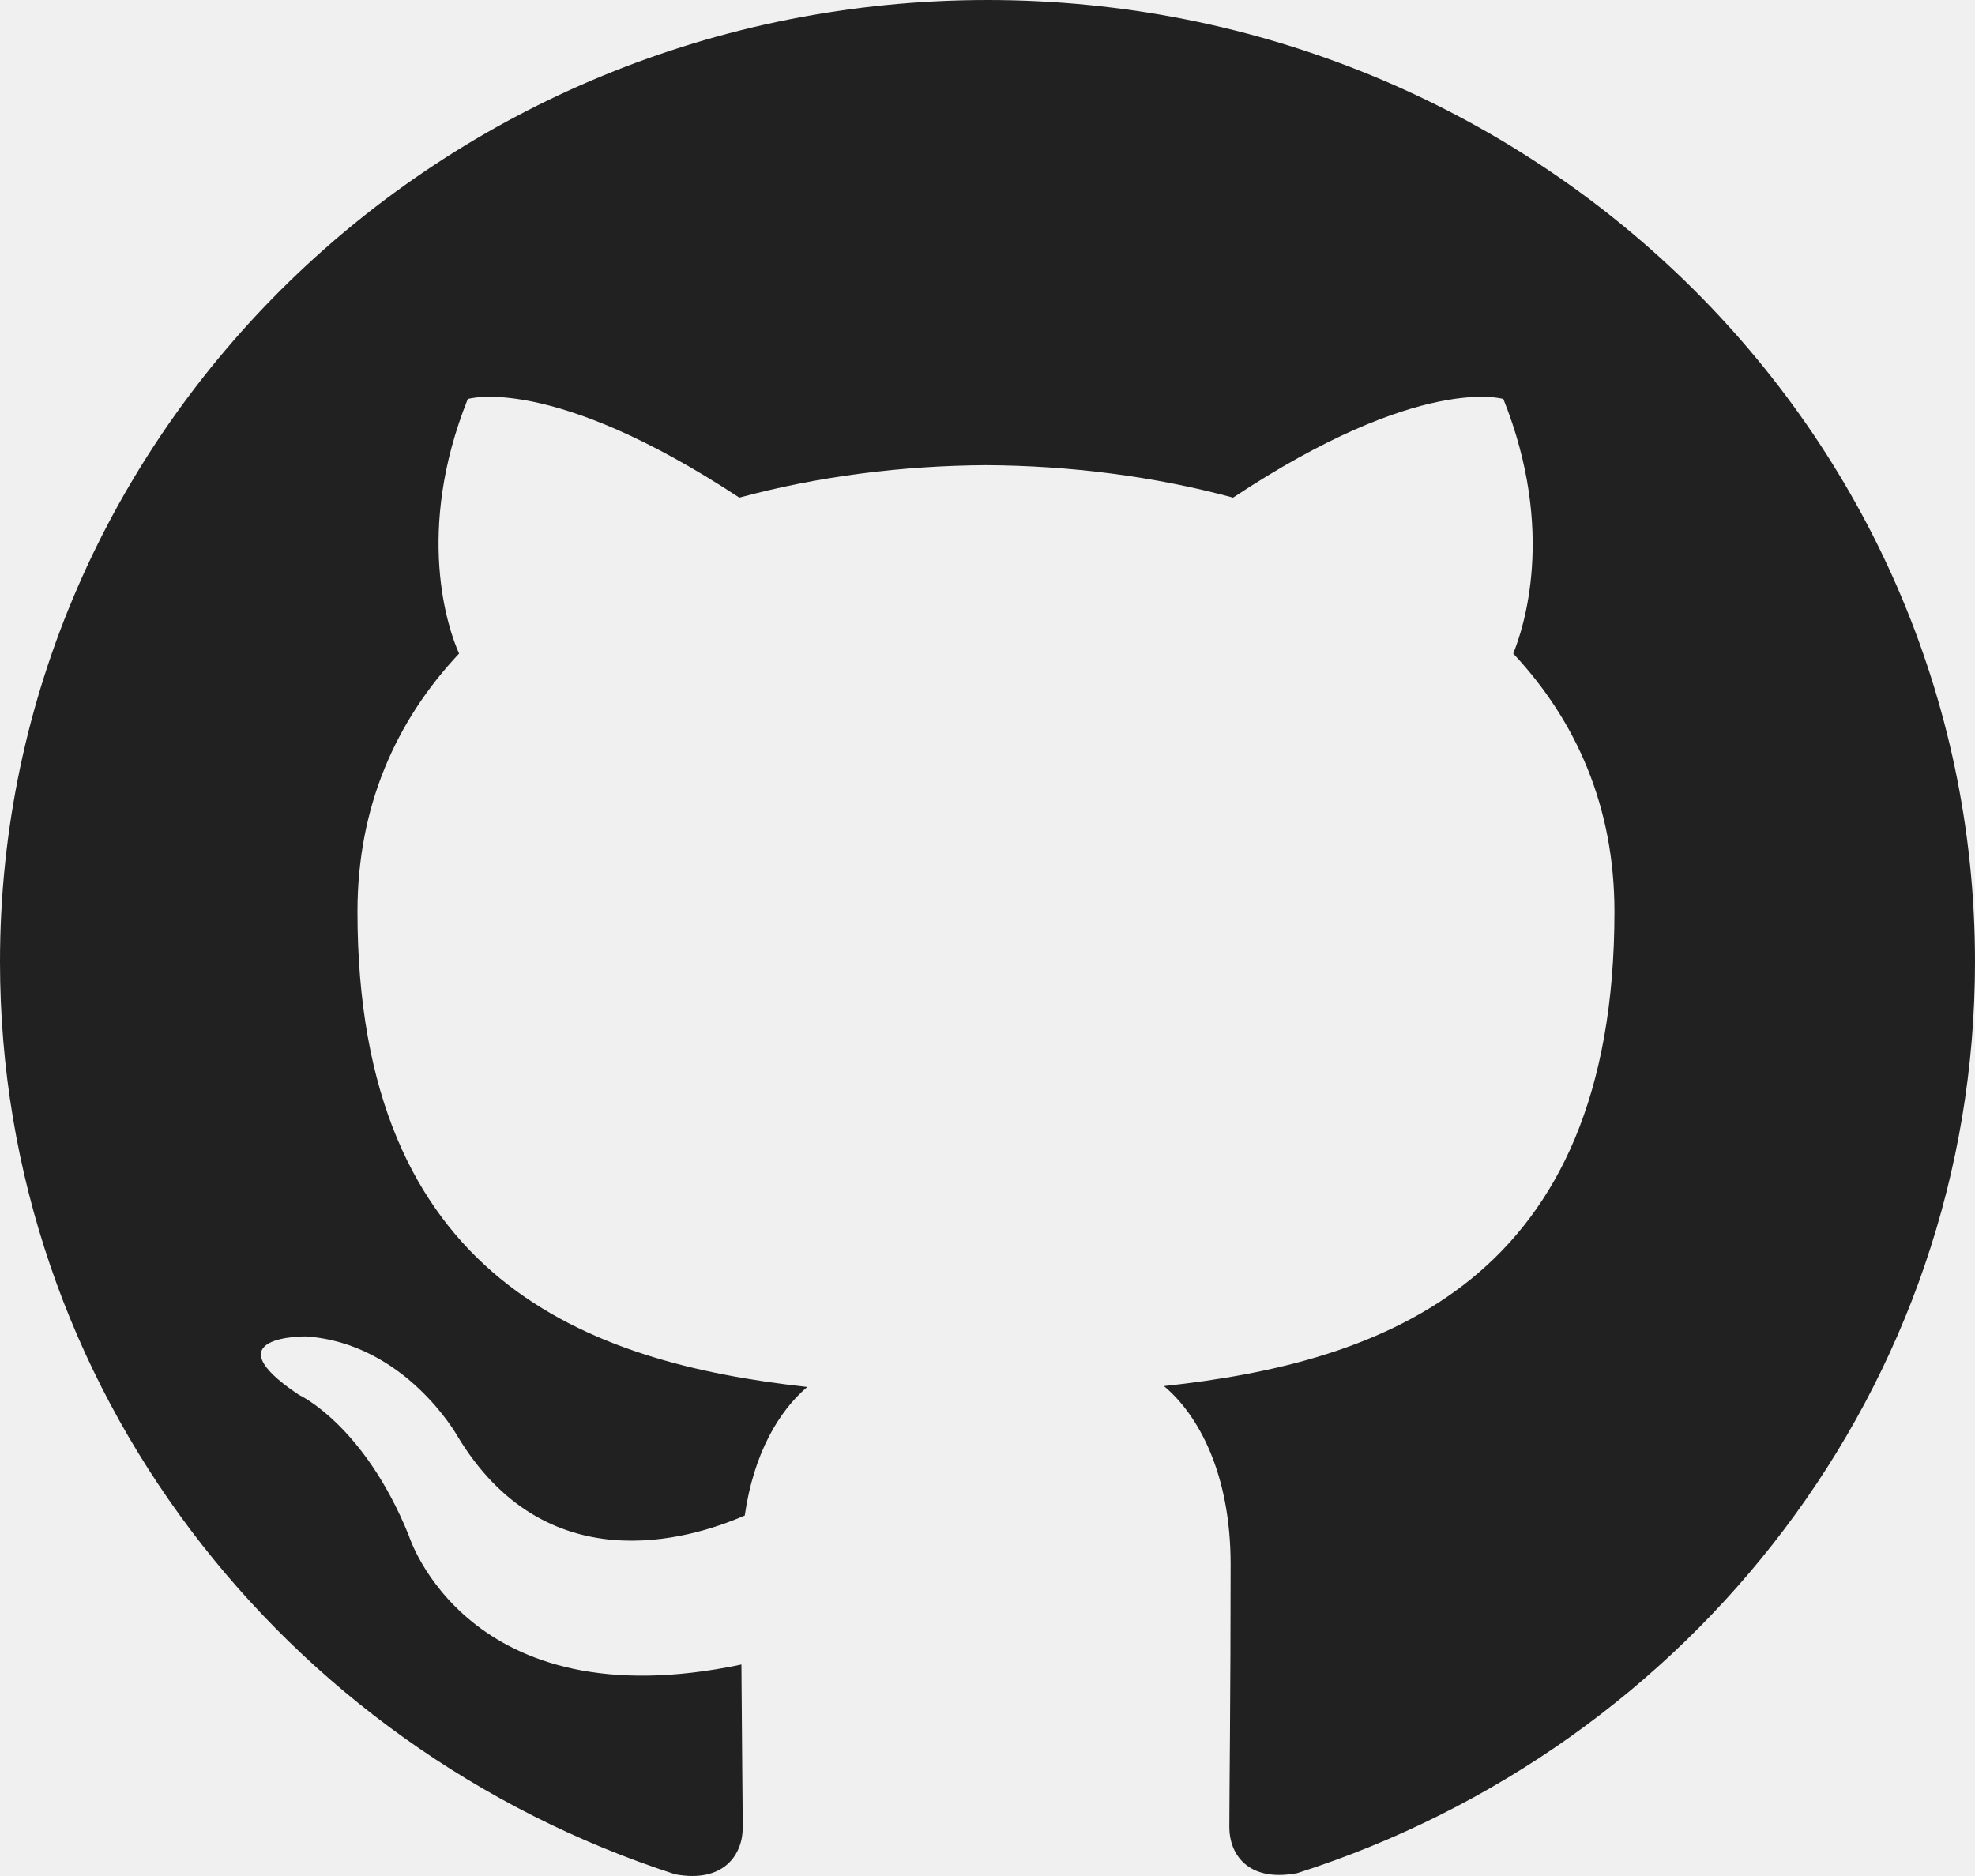
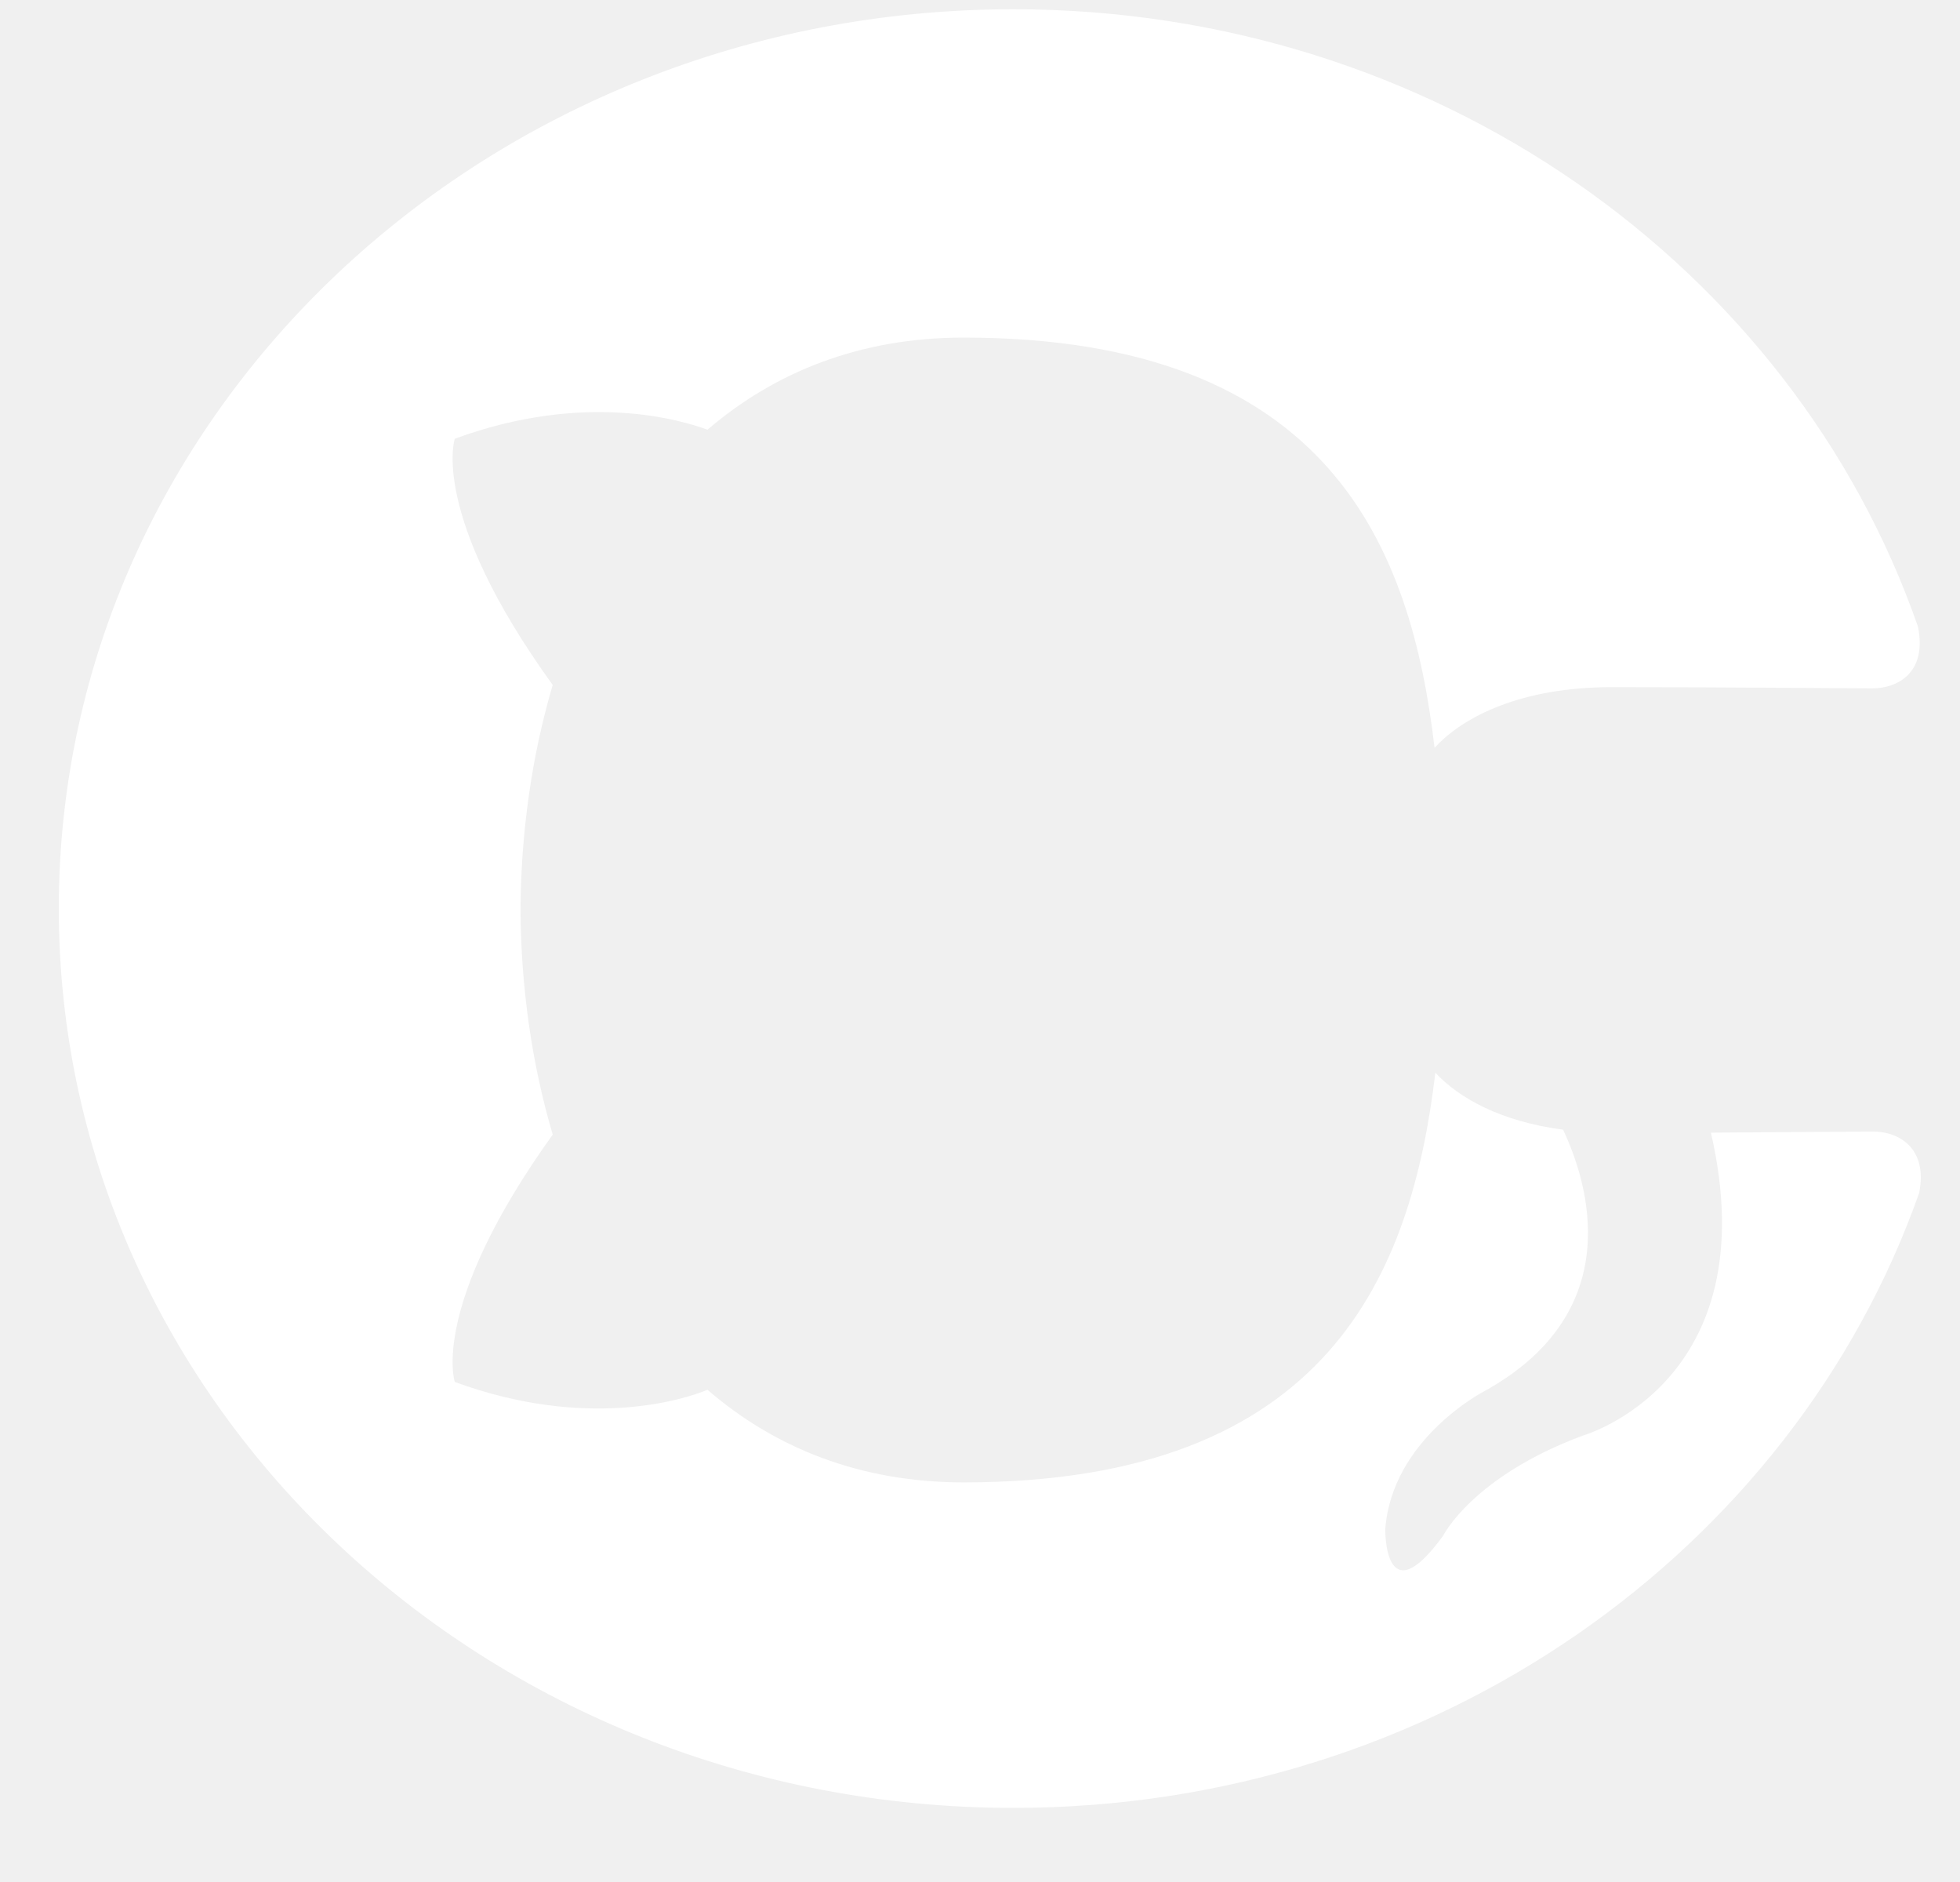
- <svg xmlns="http://www.w3.org/2000/svg" width="20" height="19" viewBox="0 0 20 19" fill="none">
-   <path d="M10 0C4.475 0 0 4.362 0 9.741C0 14.046 2.865 17.696 6.838 18.983C7.338 19.075 7.521 18.773 7.521 18.515C7.521 18.284 7.513 17.671 7.508 16.858C4.727 17.446 4.14 15.552 4.14 15.552C3.685 14.427 3.027 14.127 3.027 14.127C2.122 13.523 3.098 13.535 3.098 13.535C4.102 13.603 4.629 14.539 4.629 14.539C5.521 16.028 6.97 15.598 7.542 15.349C7.632 14.719 7.889 14.29 8.175 14.047C5.954 13.803 3.62 12.965 3.62 9.233C3.62 8.17 4.008 7.301 4.649 6.619C4.537 6.373 4.199 5.383 4.737 4.041C4.737 4.041 5.574 3.78 7.487 5.04C8.287 4.823 9.137 4.716 9.987 4.711C10.837 4.716 11.687 4.823 12.487 5.04C14.387 3.78 15.224 4.041 15.224 4.041C15.762 5.383 15.424 6.373 15.324 6.619C15.962 7.301 16.349 8.17 16.349 9.233C16.349 12.975 14.012 13.799 11.787 14.038C12.137 14.331 12.462 14.928 12.462 15.841C12.462 17.144 12.449 18.192 12.449 18.508C12.449 18.764 12.624 19.068 13.137 18.971C17.137 17.692 20 14.039 20 9.741C20 4.362 15.523 0 10 0Z" fill="#212121" />
+ <svg xmlns="http://www.w3.org/2000/svg" width="25" height="24" viewBox="0 0 25 24" fill="none">
+   <path d="M0.75 11.586C0.75 17.923 6.202 23.055 12.926 23.055C18.307 23.055 22.87 19.769 24.479 15.213C24.594 14.64 24.217 14.43 23.893 14.43C23.604 14.43 22.838 14.439 21.823 14.444C22.557 17.634 20.19 18.307 20.19 18.307C18.784 18.829 18.408 19.583 18.408 19.583C17.654 20.622 17.669 19.503 17.669 19.503C17.754 18.351 18.924 17.746 18.924 17.746C20.785 16.724 20.247 15.062 19.937 14.406C19.149 14.303 18.613 14.007 18.308 13.68C18.004 16.227 16.957 18.904 12.291 18.904C10.962 18.904 9.876 18.459 9.024 17.723C8.716 17.852 7.478 18.239 5.801 17.623C5.801 17.623 5.475 16.662 7.05 14.469C6.779 13.552 6.645 12.577 6.639 11.602C6.645 10.627 6.779 9.652 7.05 8.735C5.475 6.556 5.801 5.595 5.801 5.595C7.478 4.979 8.716 5.366 9.024 5.48C9.876 4.749 10.962 4.305 12.291 4.305C16.969 4.305 17.998 6.986 18.298 9.537C18.663 9.136 19.41 8.763 20.551 8.763C22.18 8.763 23.49 8.778 23.885 8.778C24.204 8.778 24.585 8.577 24.463 7.989C22.865 3.401 18.299 0.118 12.926 0.118C6.202 0.118 0.75 5.253 0.75 11.586Z" fill="white" />
</svg>
